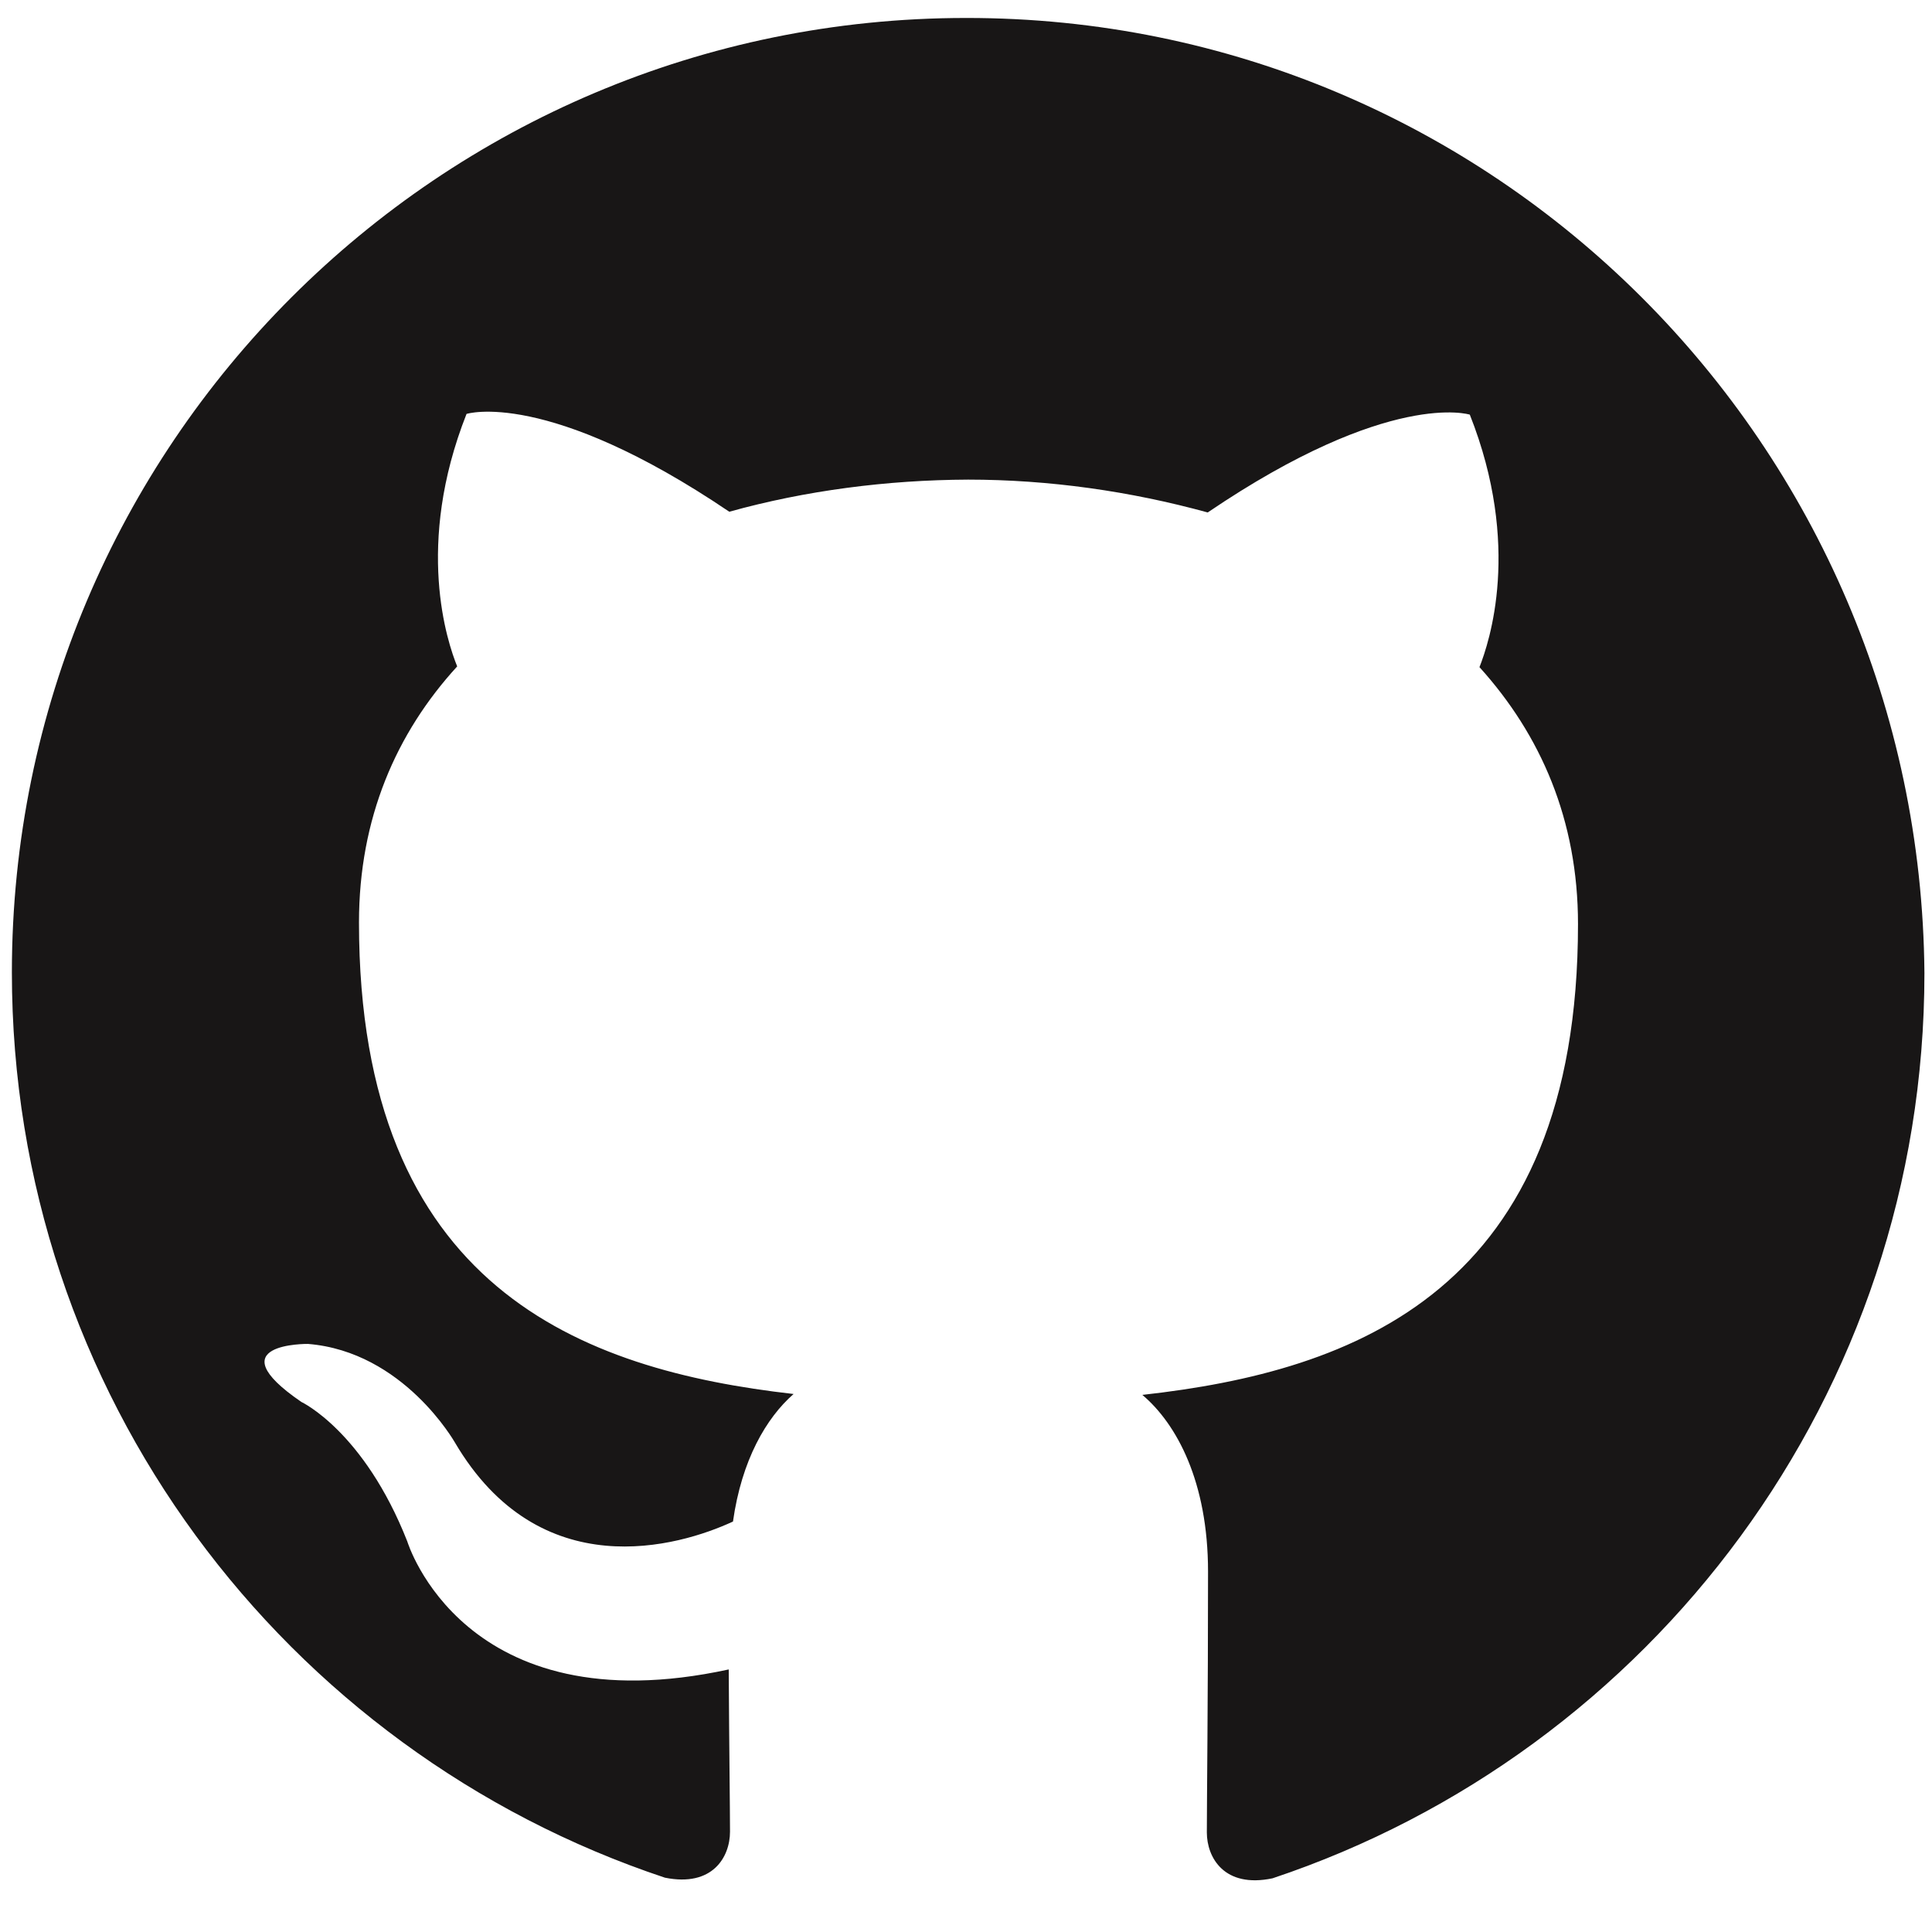
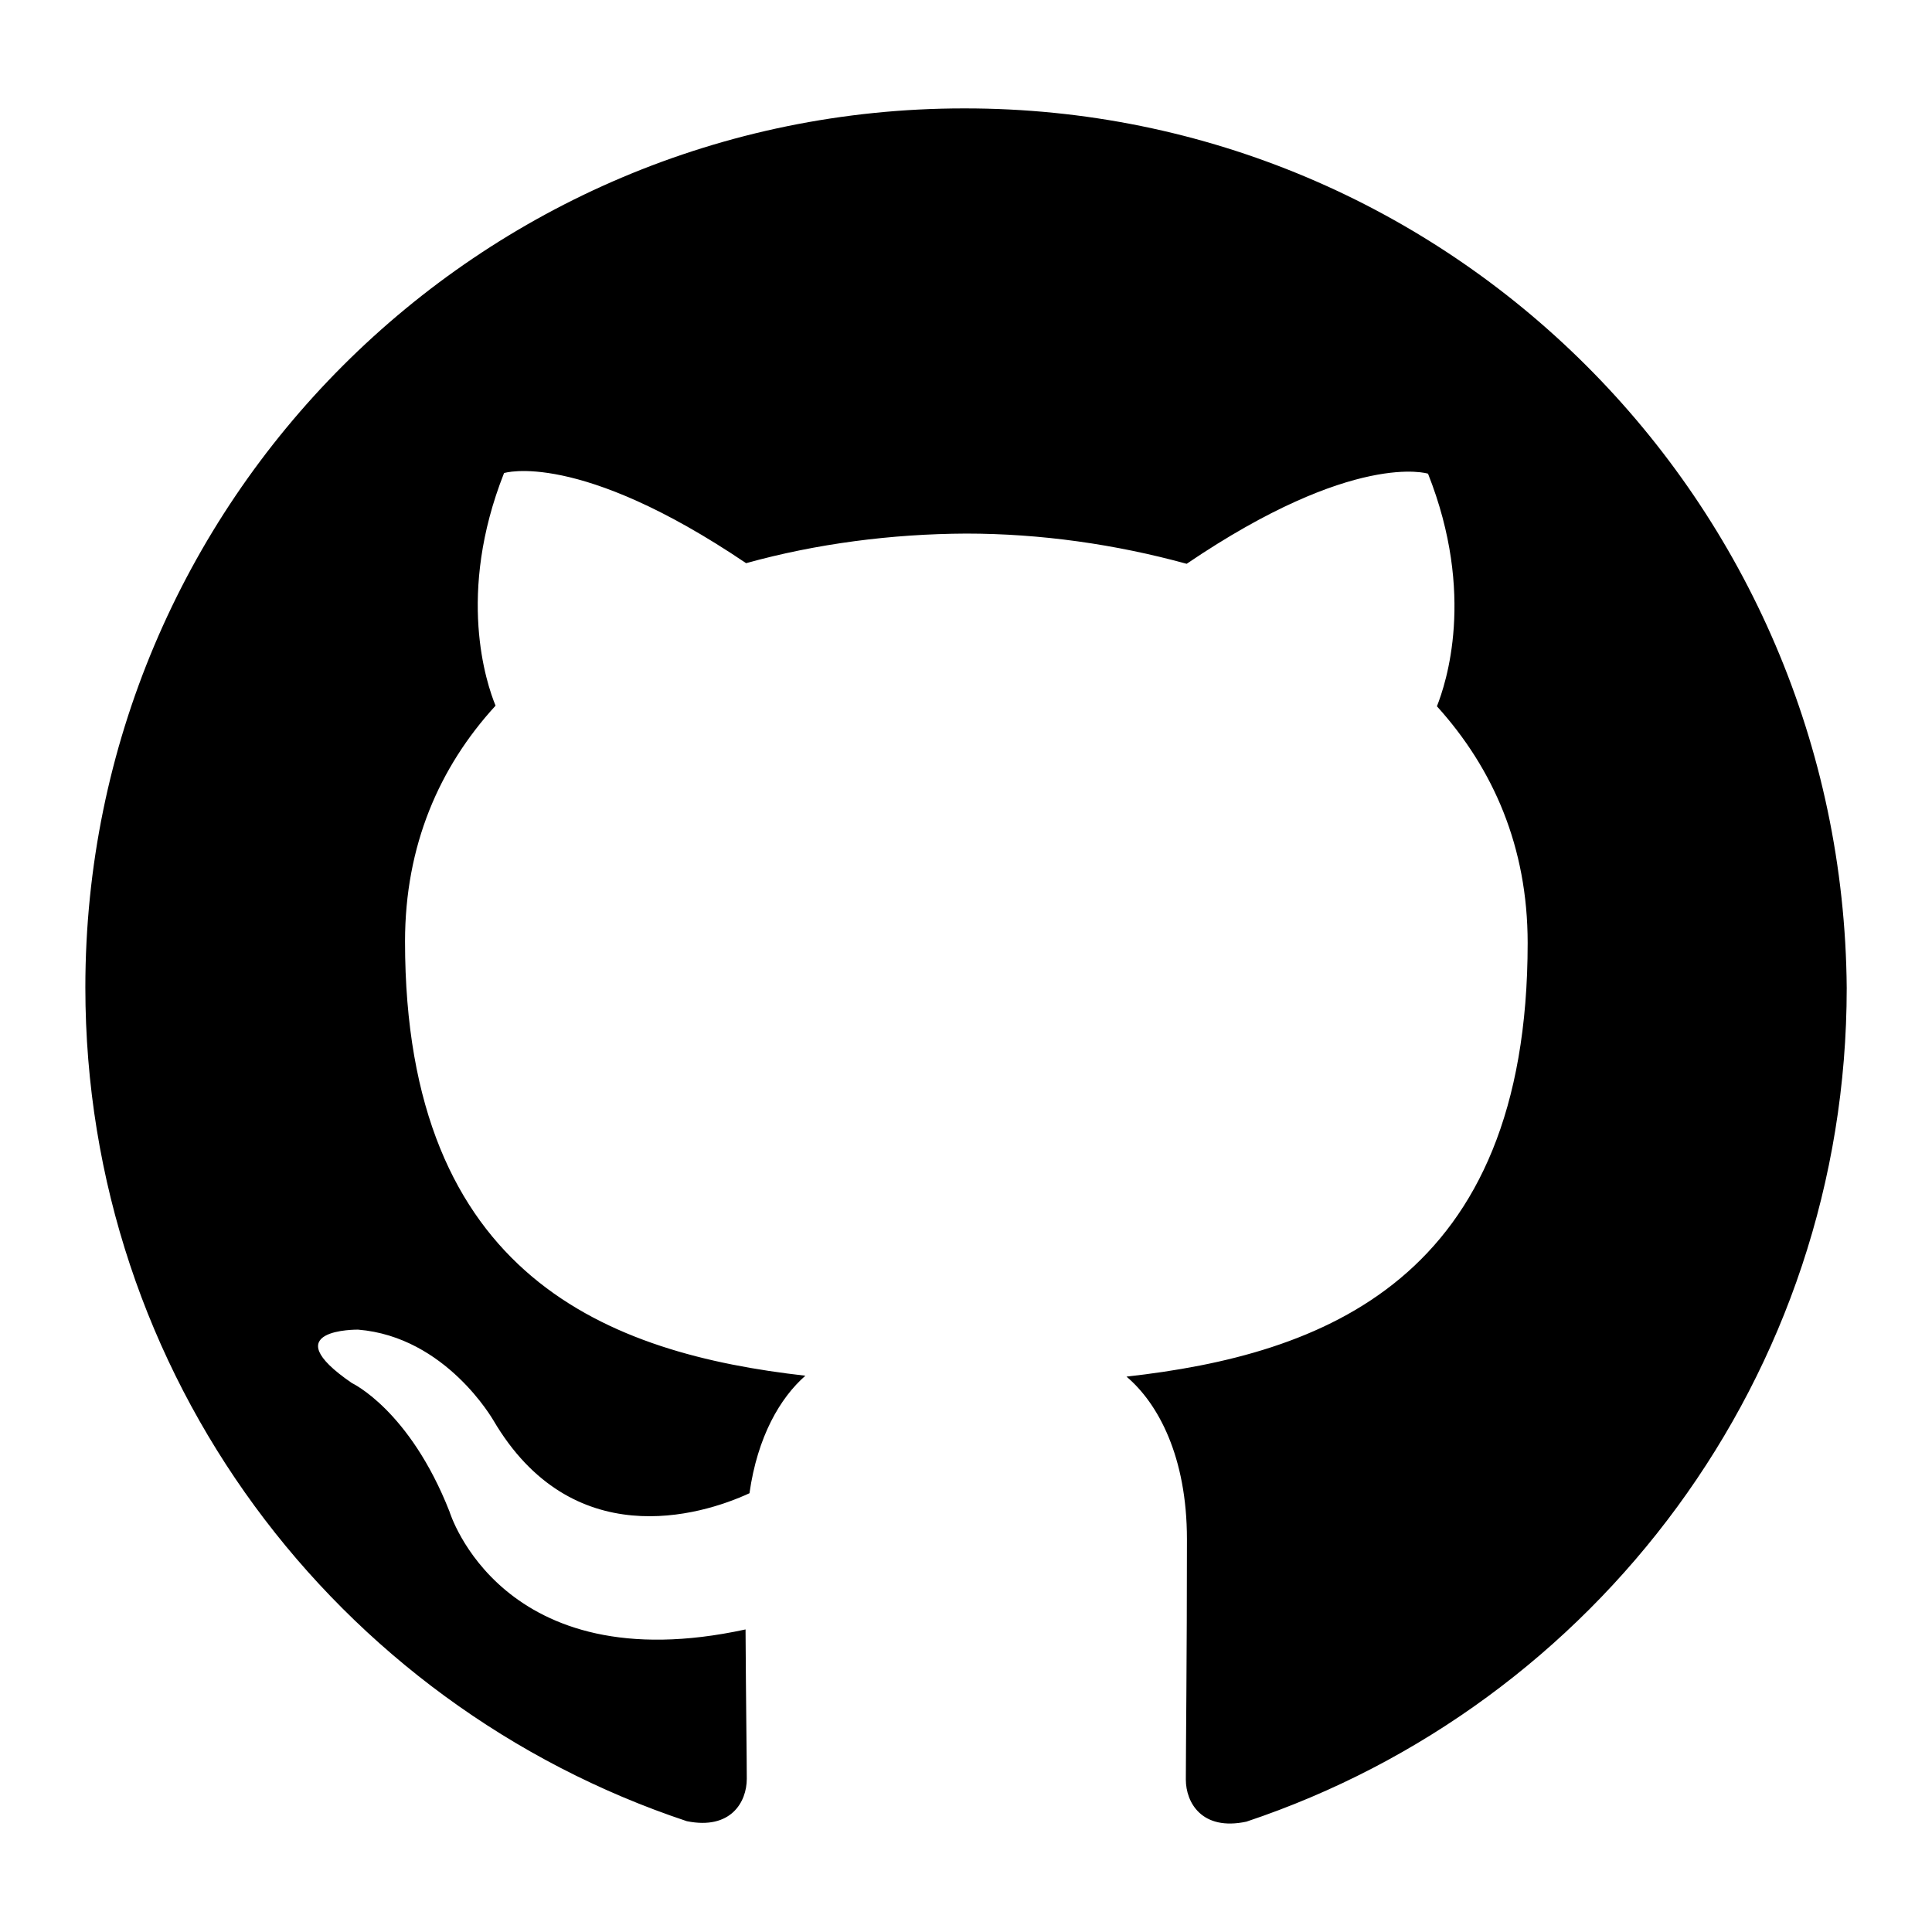
- <svg xmlns="http://www.w3.org/2000/svg" version="1.1" x="0px" y="0px" width="100px" height="100px" viewBox="0 0 100 100" enable-background="new 0 0 100 100" xml:space="preserve">
-   <style>.style0{fill-rule:	evenodd;clip-rule:	evenodd;fill:	#181616;}</style>
-   <path d="M49.997 0.93c-27.268 0-49.382 22.109-49.382 49.4 c0 21.8 14.1 40.3 33.8 46.858c2.47 0.5 3.37-1.072 3.37-2.381c0-1.171-0.043-4.278-0.066-8.397 c-13.736 2.982-16.636-6.622-16.636-6.622c-2.245-5.705-5.483-7.223-5.483-7.223c-4.482-3.065 0.339-3.004 0.339-3.004 c4.956 0.4 7.6 5.1 7.6 5.091c4.405 7.5 11.6 5.4 14.4 4.103c0.449-3.189 1.726-5.367 3.137-6.602 c-10.967-1.246-22.495-5.483-22.495-24.407c0-5.392 1.924-9.8 5.083-13.253c-0.508-1.248-2.203-6.27 0.484-13.069 c0 0 4.146-1.328 13.6 5.063c3.939-1.096 8.164-1.644 12.363-1.662c4.194 0 8.4 0.6 12.4 1.7 c9.427-6.392 13.566-5.063 13.566-5.063c2.695 6.8 1 11.8 0.5 13.069c3.165 3.5 5.1 7.9 5.1 13.3 c0 18.972-11.547 23.146-22.549 24.368c1.776 1.5 3.4 4.5 3.4 9.147c0 6.602-0.062 11.928-0.062 13.5 c0 1.3 0.9 2.9 3.4 2.375c19.604-6.544 33.742-25.041 33.742-46.853C99.386 23 77.3 0.9 50 0.93z" class="style0" />
+ <svg xmlns="http://www.w3.org/2000/svg" version="1.1" id="Layer_1" x="0px" y="0px" width="28px" height="28px" viewBox="0 0 28 28" enable-background="new 0 0 28 28" xml:space="preserve">
+   <path d="M13.971,1.571c-7.031,0-12.734,5.702-12.734,12.74c0,5.621,3.636,10.392,8.717,12.083c0.637,0.129,0.869-0.277,0.869-0.615  c0-0.301-0.012-1.102-0.018-2.164c-3.542,0.77-4.29-1.707-4.29-1.707c-0.579-1.473-1.414-1.863-1.414-1.863  c-1.155-0.791,0.088-0.775,0.088-0.775c1.277,0.104,1.96,1.316,1.96,1.312c1.136,1.936,2.991,1.393,3.713,1.059  c0.116-0.822,0.445-1.383,0.81-1.703c-2.829-0.32-5.802-1.414-5.802-6.293c0-1.391,0.496-2.527,1.312-3.418  C7.05,9.905,6.612,8.61,7.305,6.856c0,0,1.069-0.342,3.508,1.306c1.016-0.282,2.105-0.424,3.188-0.429  c1.081,0,2.166,0.155,3.197,0.438c2.431-1.648,3.498-1.306,3.498-1.306c0.695,1.754,0.258,3.043,0.129,3.371  c0.816,0.902,1.315,2.037,1.315,3.43c0,4.892-2.978,5.968-5.814,6.285c0.458,0.387,0.876,1.16,0.876,2.357  c0,1.703-0.016,3.076-0.016,3.482c0,0.334,0.232,0.748,0.877,0.611c5.056-1.688,8.701-6.457,8.701-12.082  C26.708,7.262,21.012,1.563,13.971,1.571L13.971,1.571z" />
</svg>
